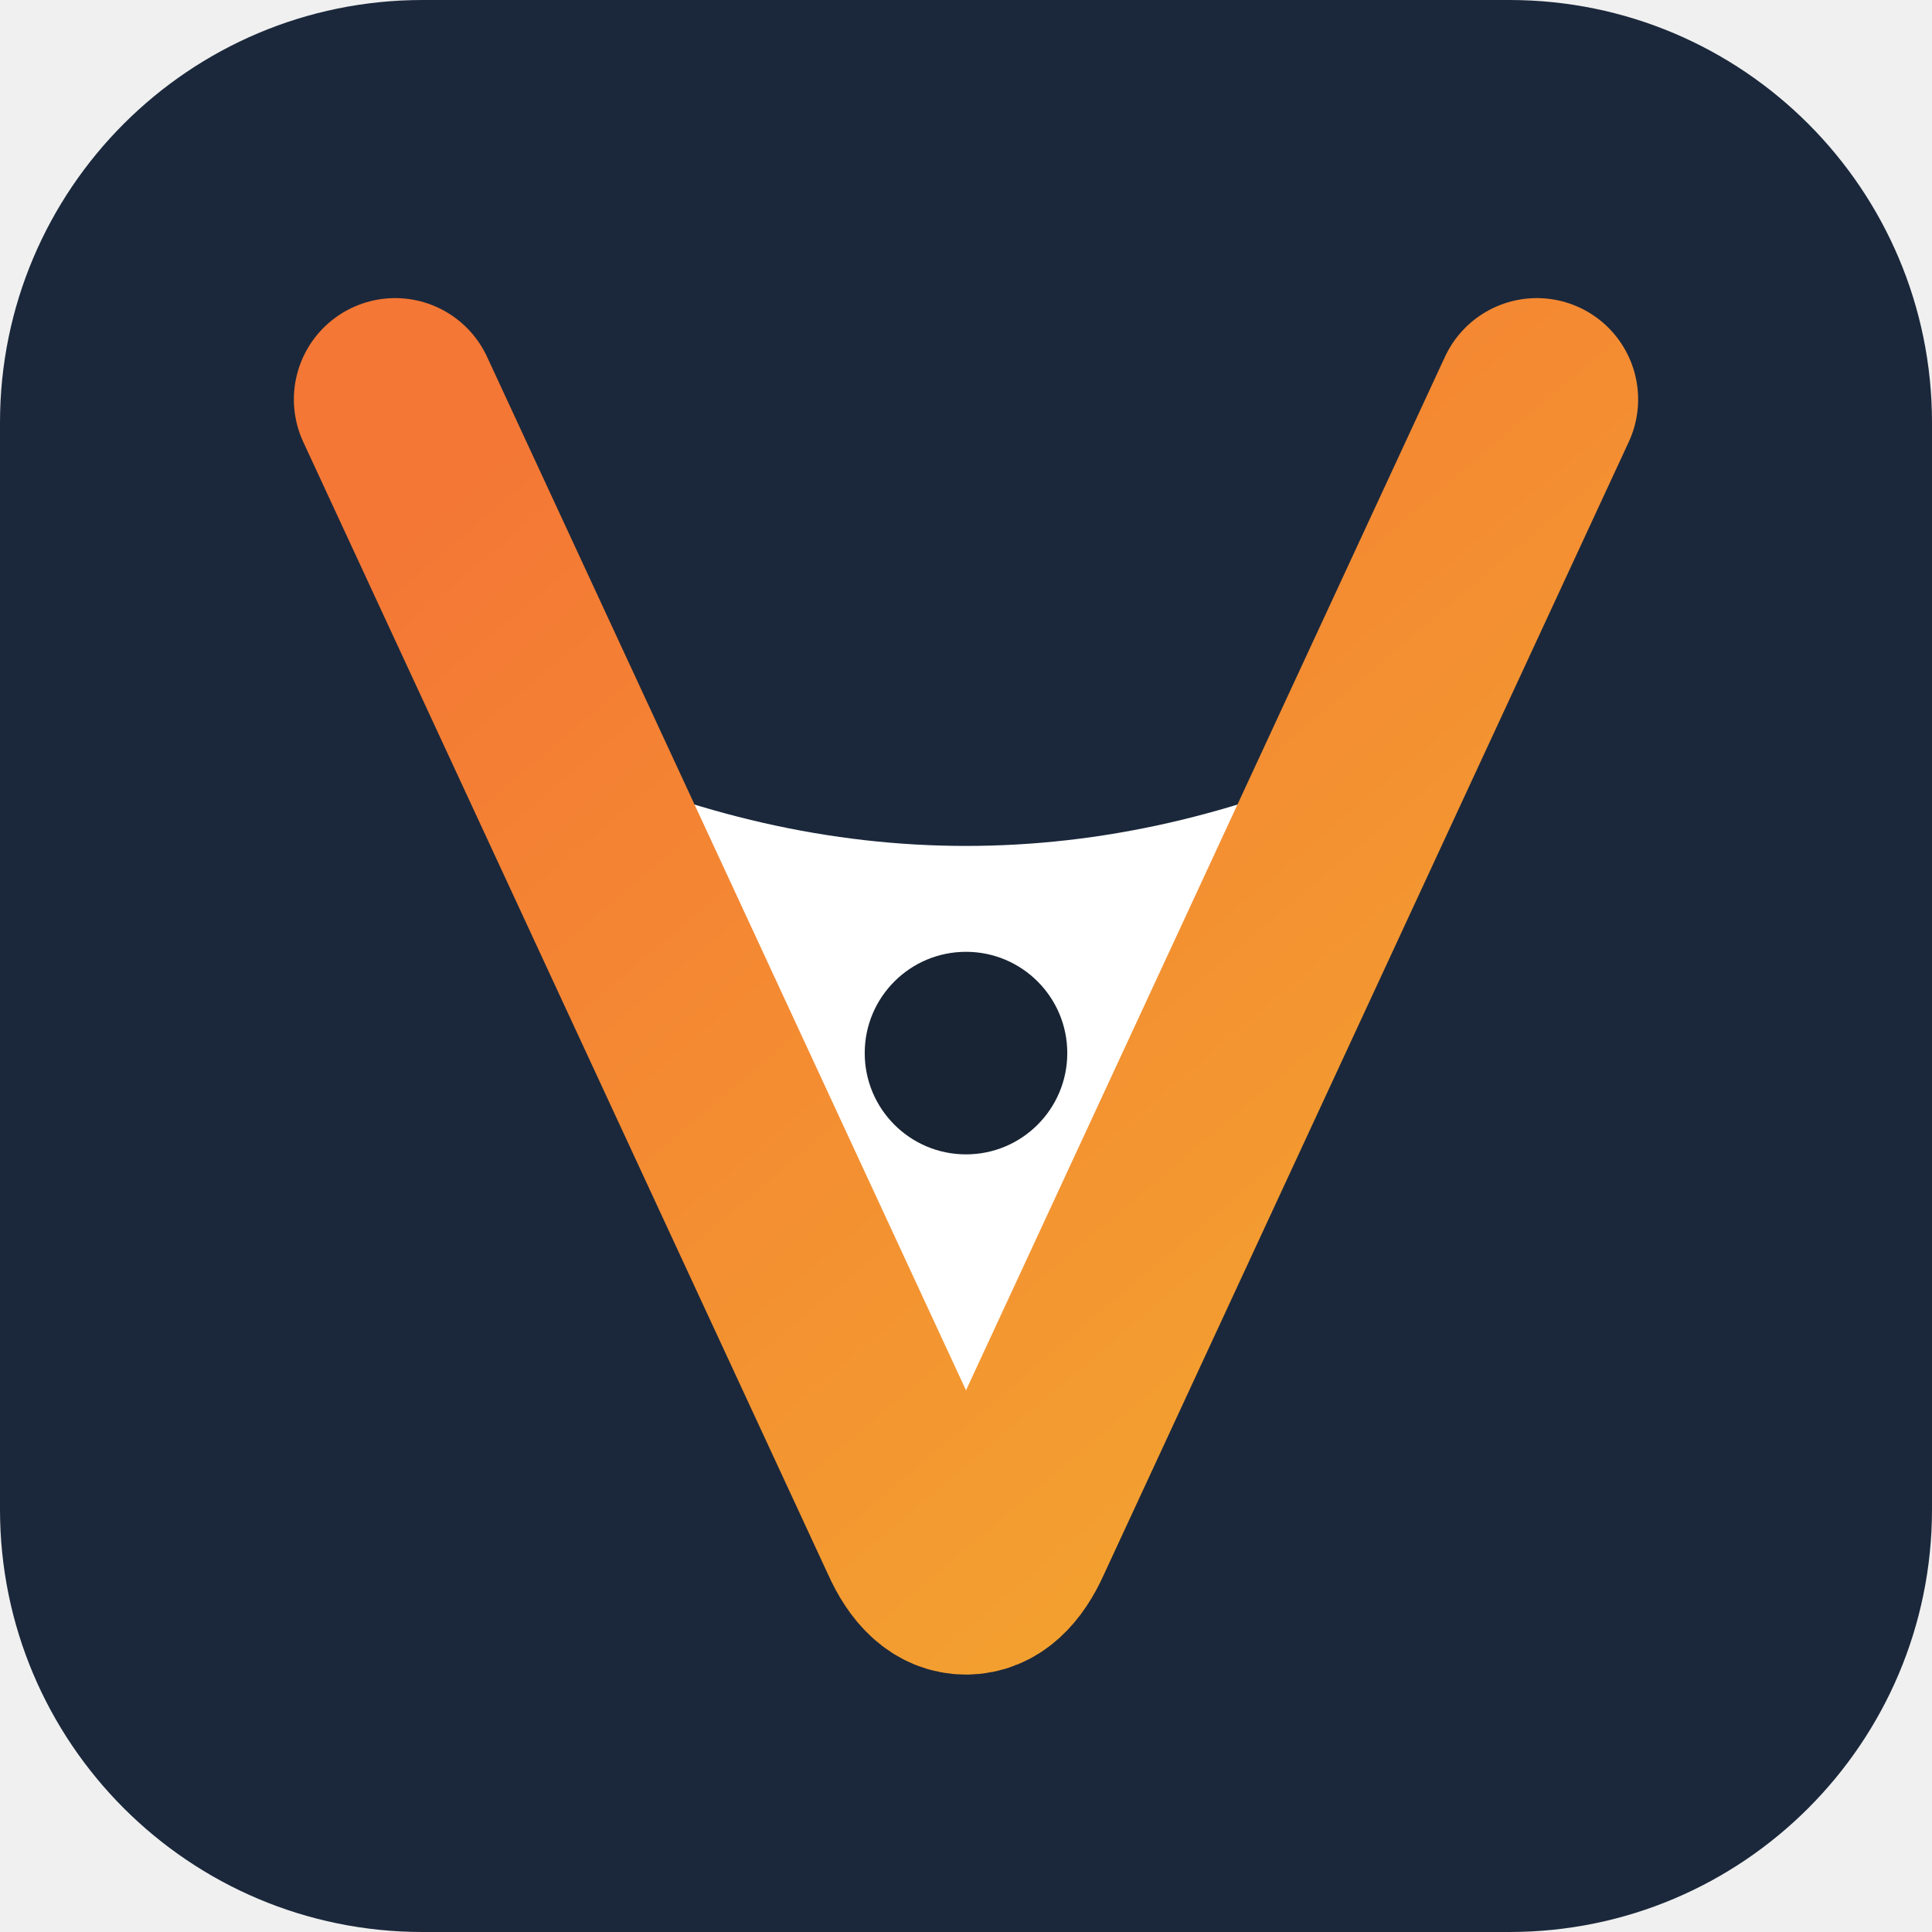
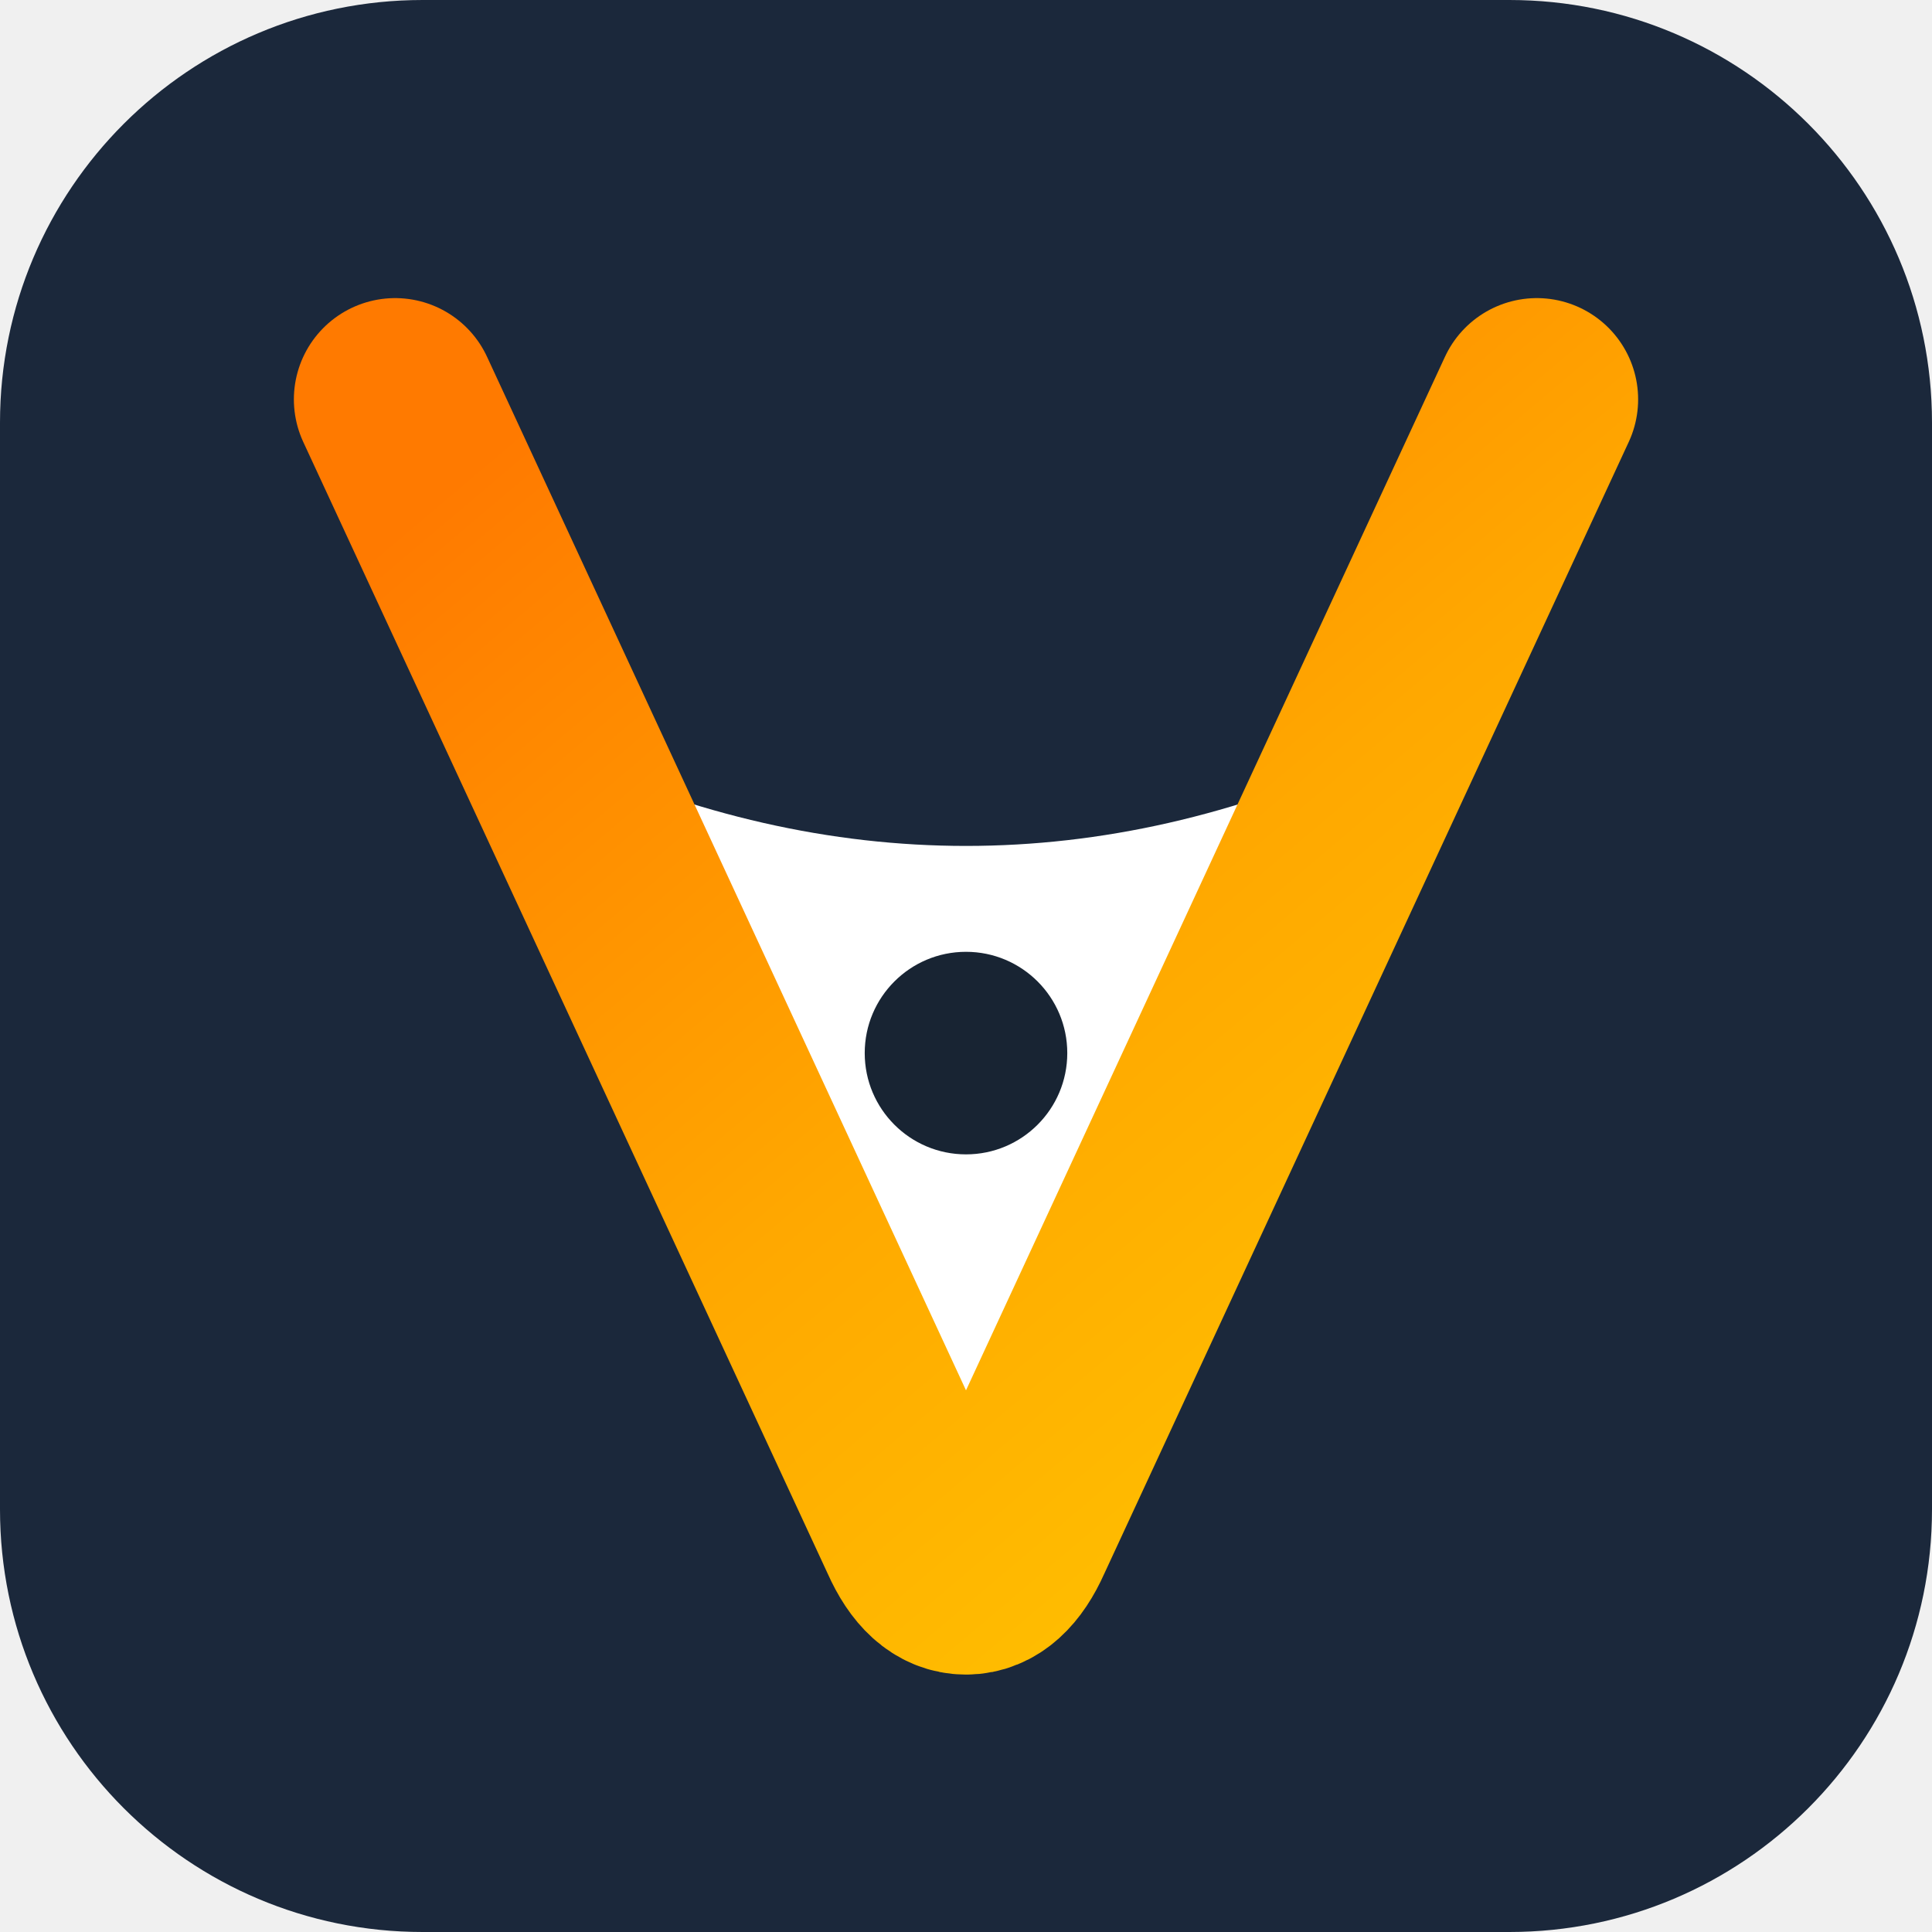
<svg xmlns="http://www.w3.org/2000/svg" viewBox="0 0 512 512" role="img" aria-label="Voxwell">
  <defs>
    <linearGradient id="v-gradient" x1="70" y1="70" x2="290" y2="330" gradientUnits="userSpaceOnUse">
-       <stop stop-color="#F47735" />
-       <stop offset="1" stop-color="#F3A92E" />
+       <stop stop-color="#FF7A00" />
+       <stop offset=".5" stop-color="#FFA800" />
+       <stop offset="1" stop-color="#FFC800" />
    </linearGradient>
    <style>
      .voice-ball { transform-box: fill-box; transform-origin: center bottom; animation: ball-bounce 1.2s infinite; }
      @keyframes ball-bounce {
        0%, 100% { transform: translateY(0) scale(1.25, .8); animation-timing-function: ease-out; }
        12% { transform: translateY(-6px) scale(.92, 1.1); animation-timing-function: ease-out; }
        50% { transform: translateY(-14px) scale(1); animation-timing-function: ease-in; }
        88% { transform: translateY(-5px) scale(.94, 1.08); animation-timing-function: ease-in; }
      }
      @media (prefers-reduced-motion: reduce) {
        .voice-ball { animation: none; }
      }
    </style>
  </defs>
  <rect width="512" height="512" rx="112" fill="#1B283B" />
  <g transform="translate(256 262) scale(1.22) translate(-186 -176)">
    <path d="M98 125Q186 165 274 125L186 292Z" fill="#FFFFFF" />
    <circle class="voice-ball" cx="186" cy="190" r="22" fill="#182433" />
    <path d="M62 48 176 294 Q180 303 186 303 Q192 303 196 294 L310 48" fill="none" stroke="url(#v-gradient)" stroke-width="44" stroke-linecap="round" stroke-linejoin="round" />
  </g>
</svg>
